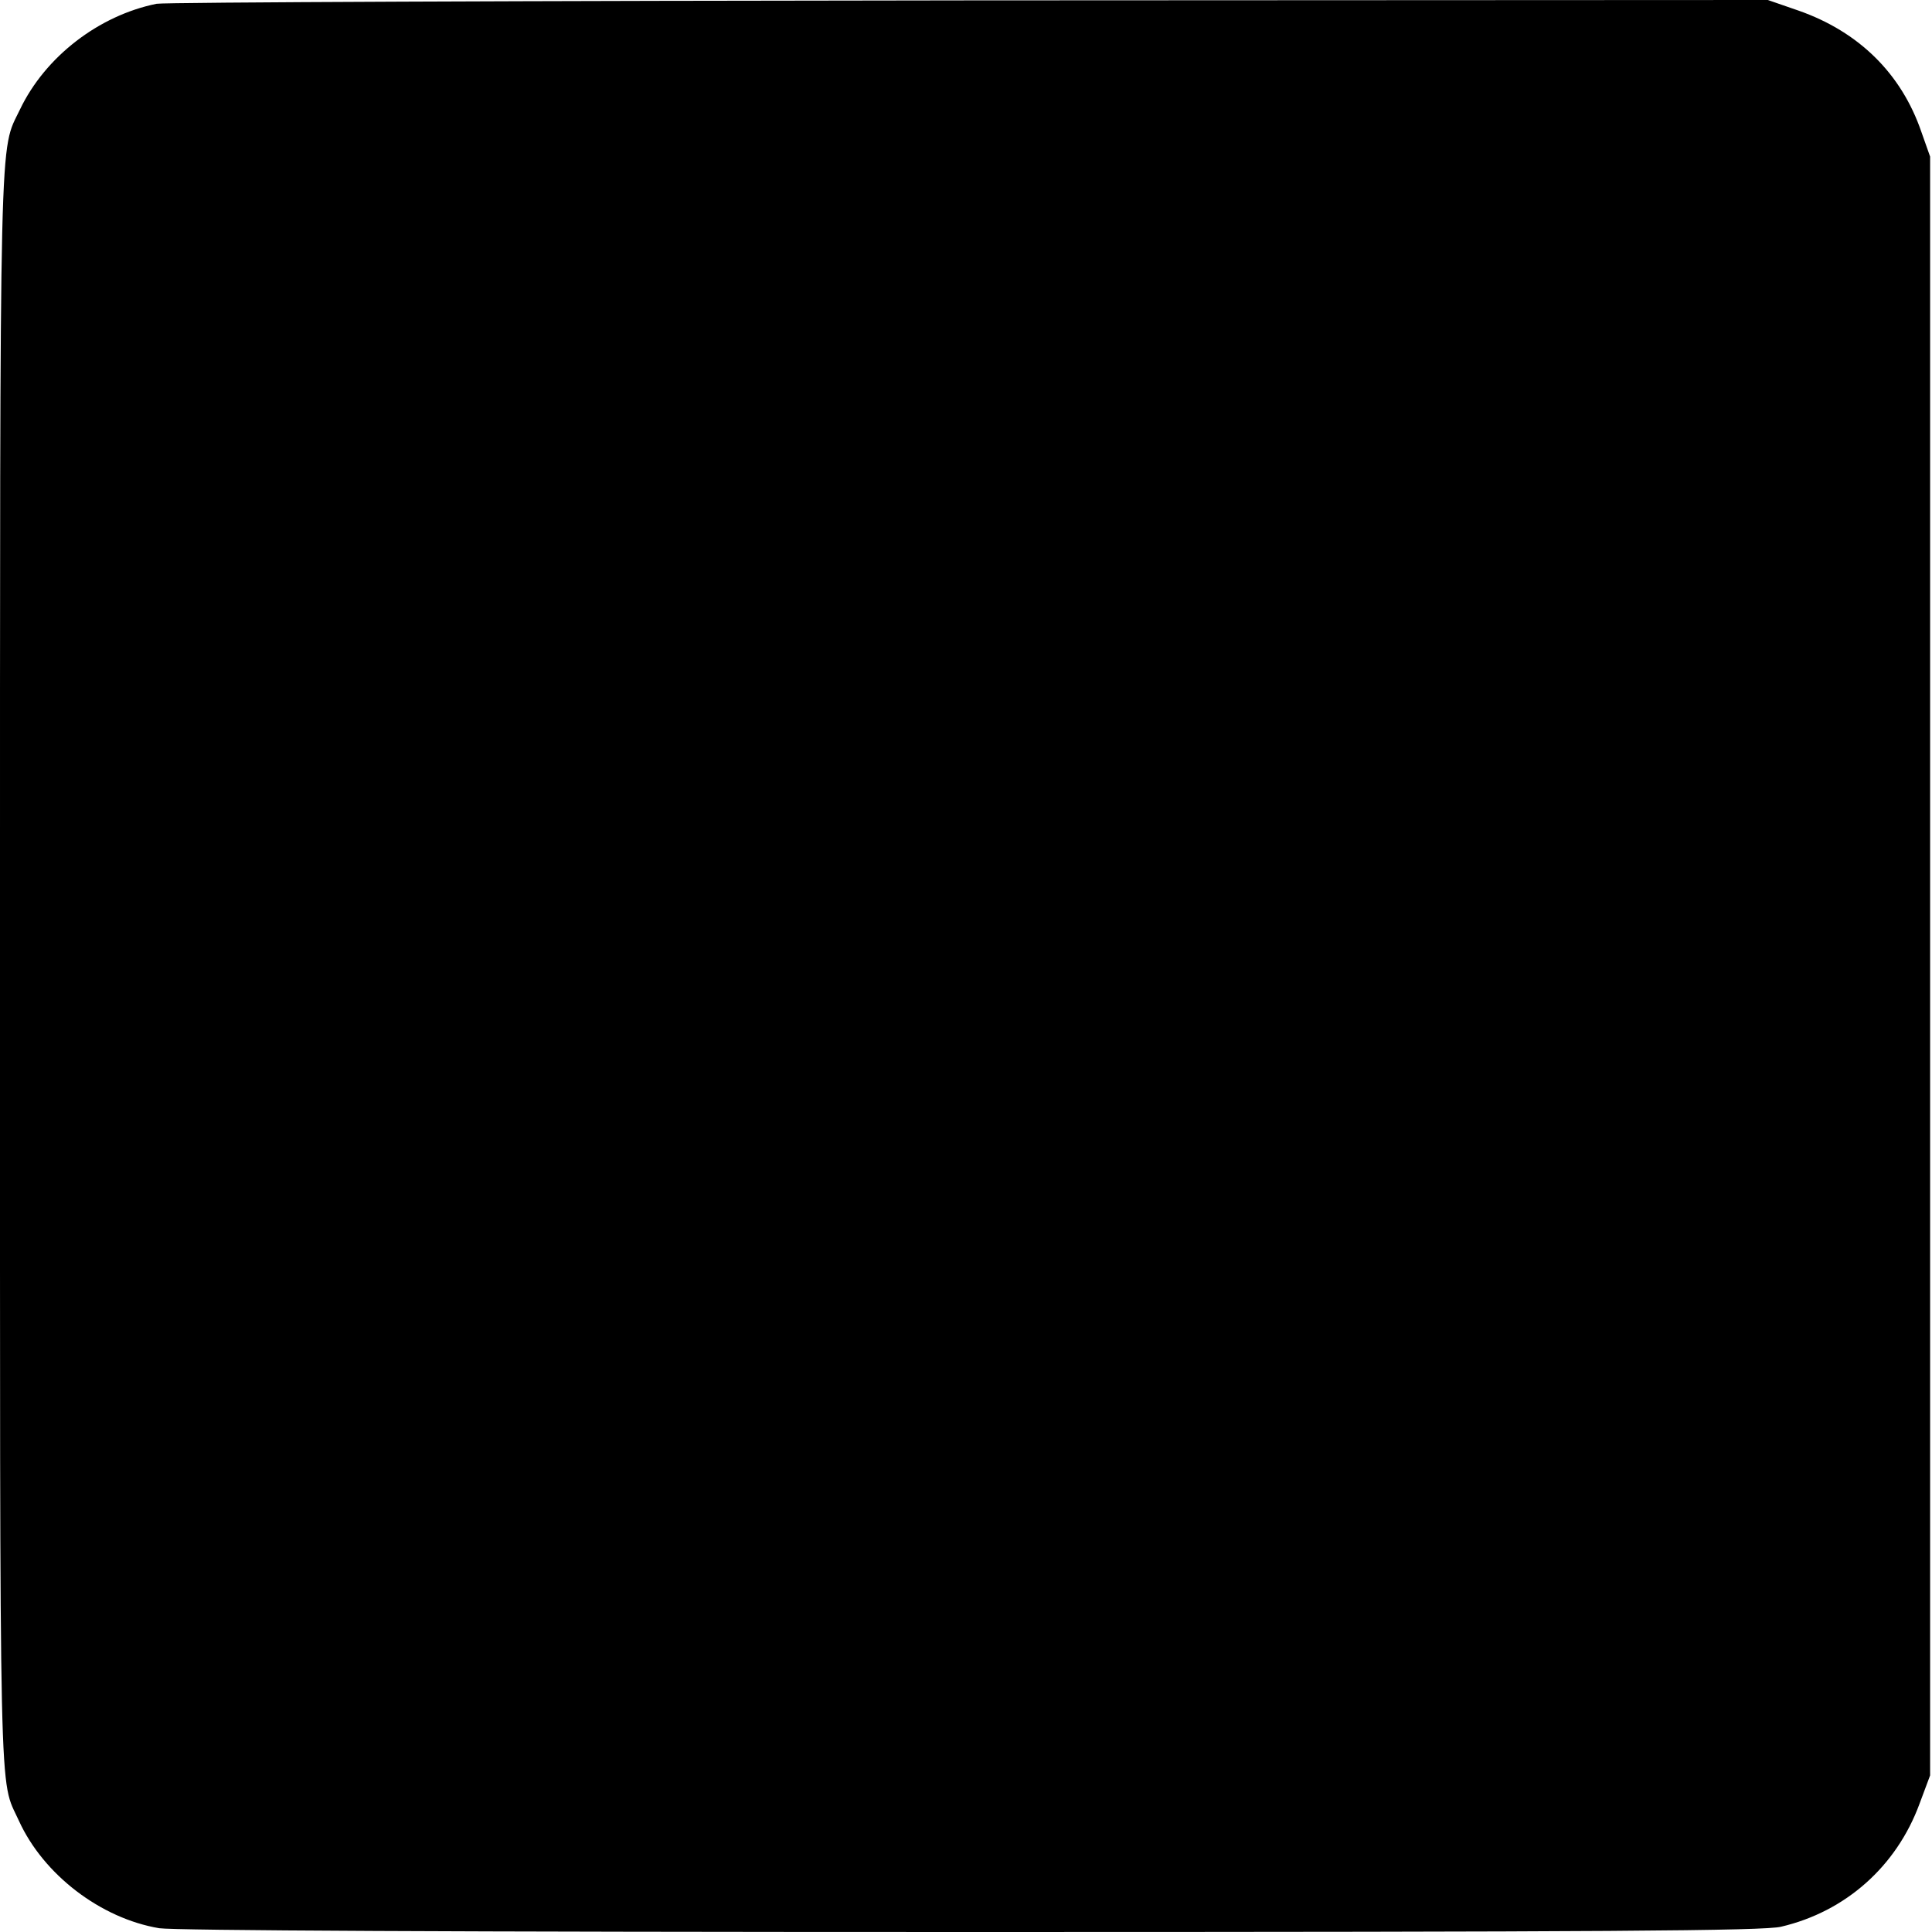
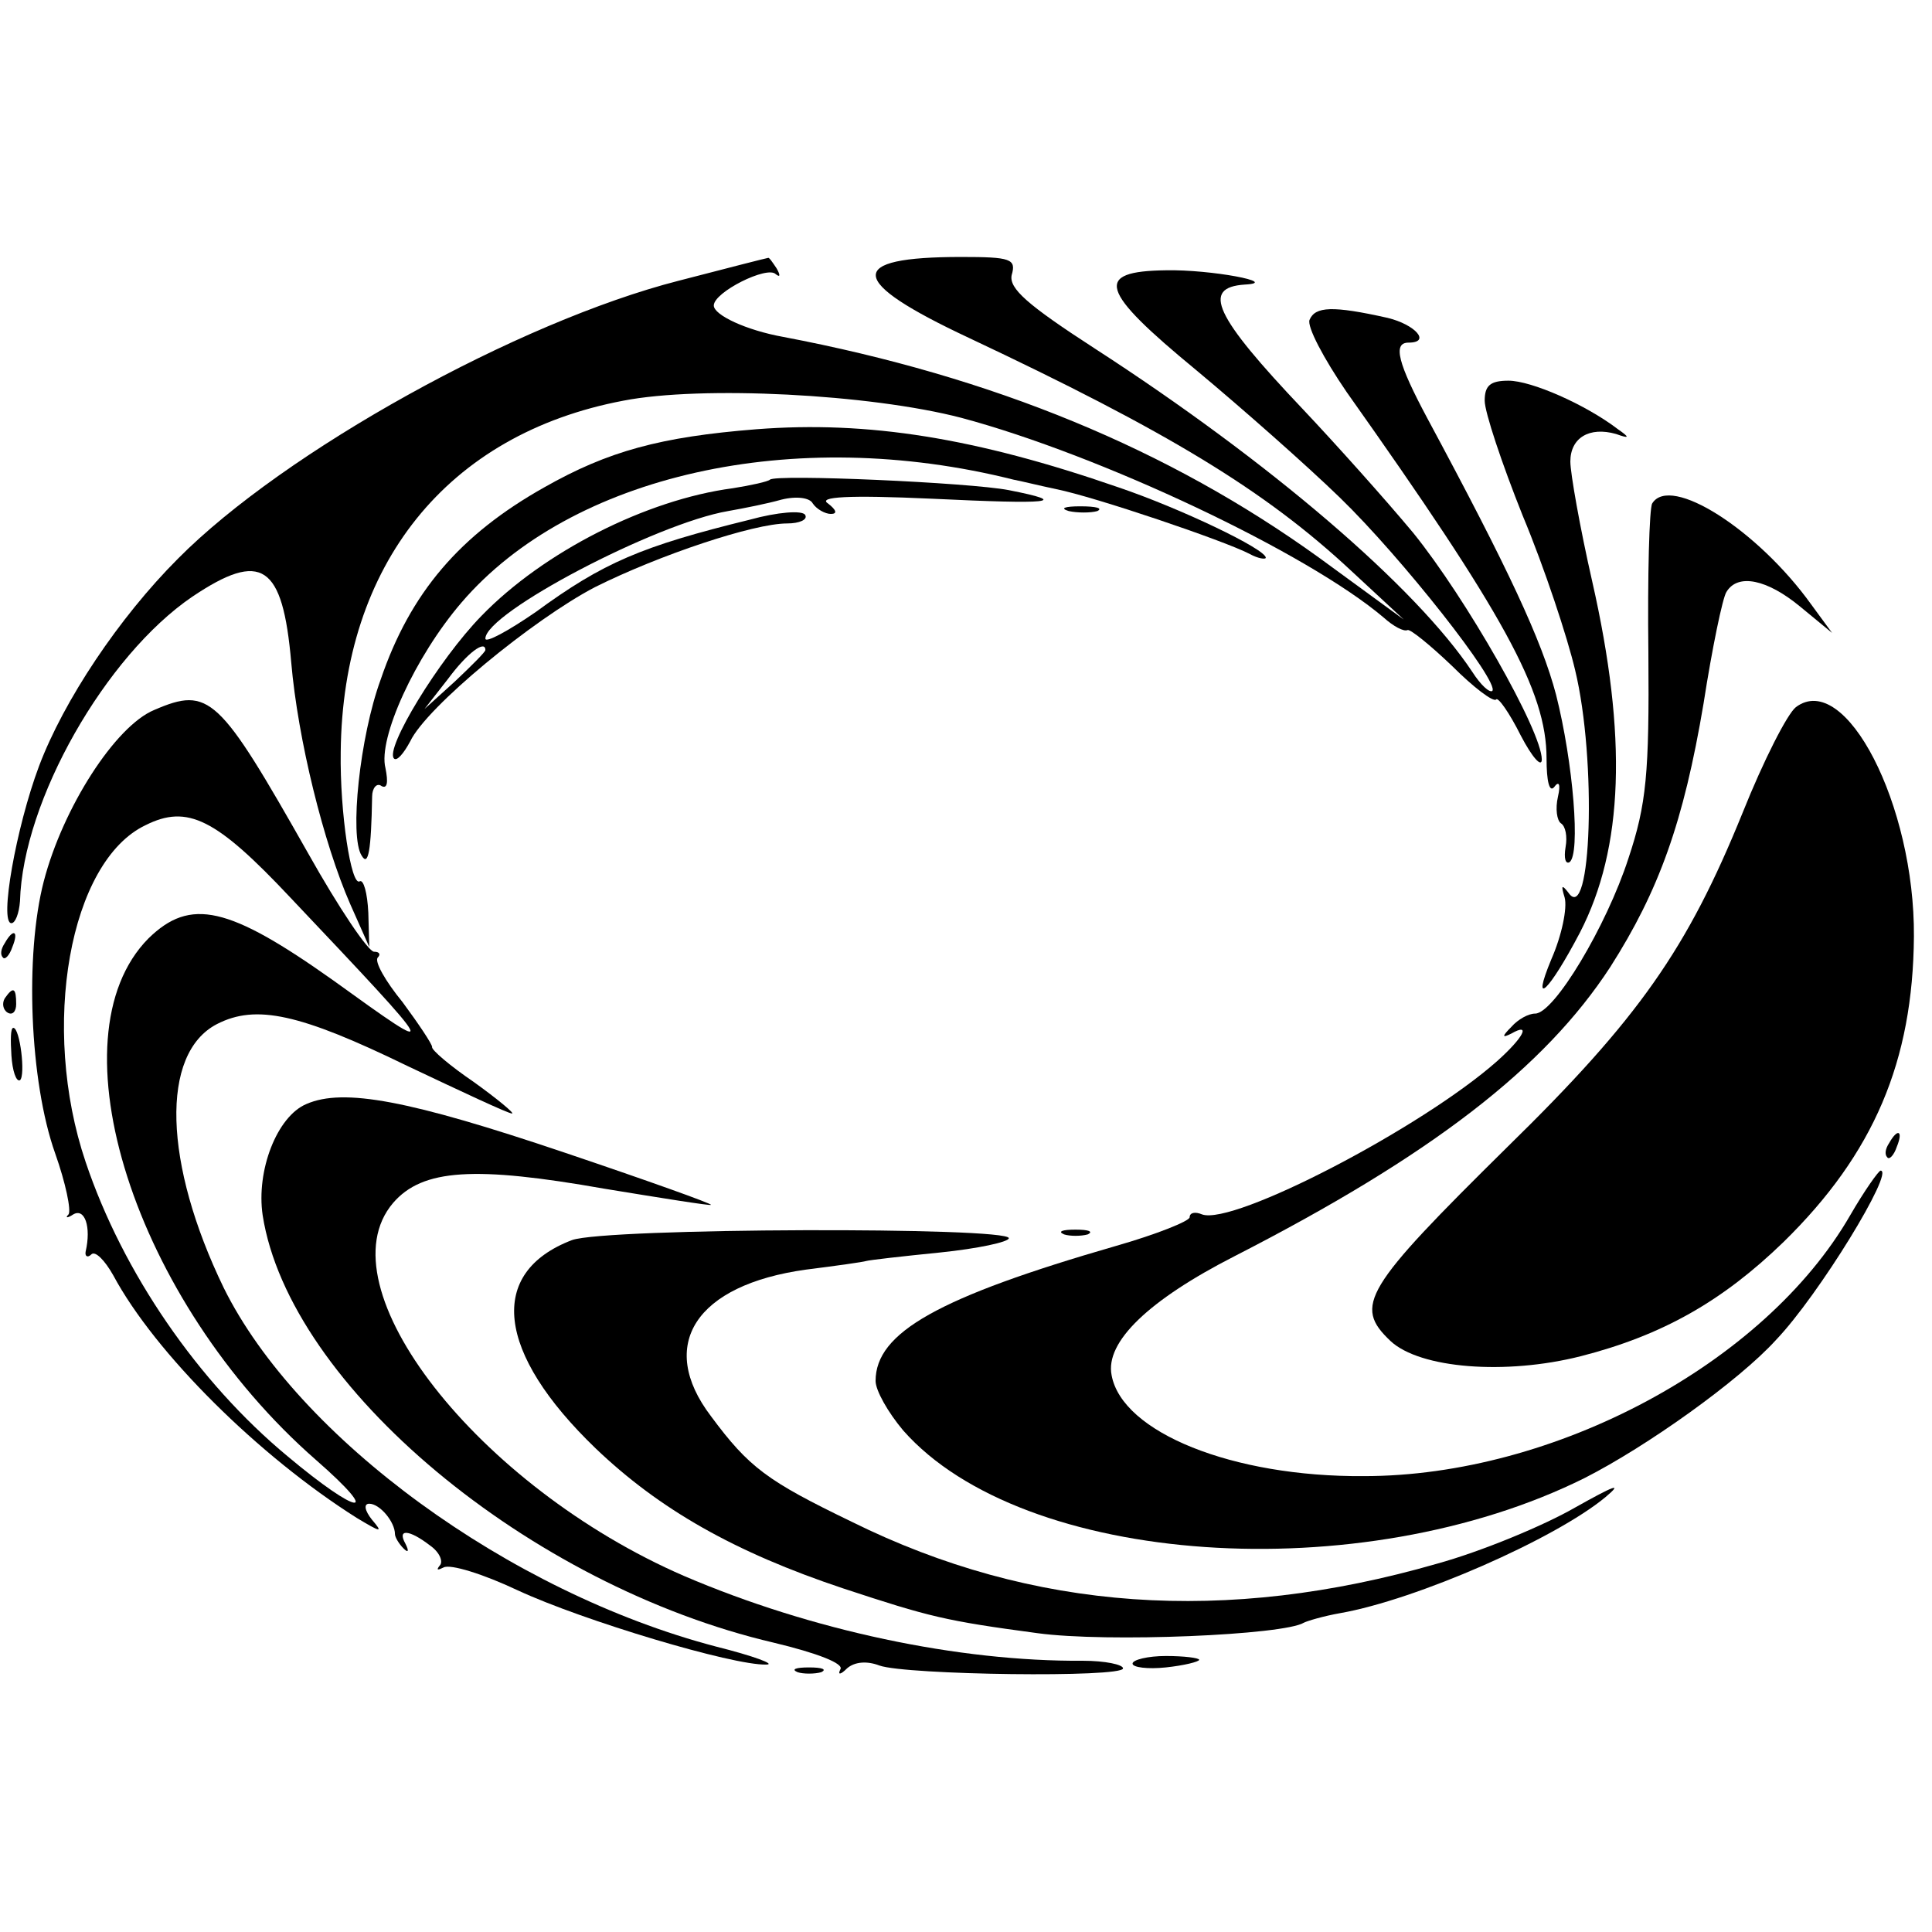
- <svg xmlns="http://www.w3.org/2000/svg" version="1.0" width="512pt" height="512pt" viewBox="0 0 512 512" preserveAspectRatio="xMidYMid meet">
-   <g transform="translate(0,512) scale(0.1,-0.1)" fill="#000000" stroke="none">
-     <path d="M415 5110 c-153 -31 -295 -140 -362 -280 -55 -115 -53 1 -53 -2276 0 -2284 -3 -2142 50 -2259 65 -143 217 -259 372 -285 42 -6 770 -10 2153 -10 1688 0 2101 3 2145 14 171 40 306 160 367 326 l28 75 0 2145 0 2145 -23 65 c-53 155 -166 266 -326 322 l-81 28 -2115 -1 c-1163 -1 -2133 -5 -2155 -9z" />
+ <svg xmlns="http://www.w3.org/2000/svg" version="1.0" width="203pt" height="203pt" viewBox="0 0 203 203" preserveAspectRatio="xMidYMid meet">
+   <g transform="translate(0,203) scale(0.1,-0.1)" fill="#000000" stroke="none">
+     <path d="M713 1735 c-168 -43 -414 -179 -526 -292 -62 -62 -120 -149 -146 -218 -24 -64 -42 -165 -29 -165 4 0 8 10 9 23 3 106 90 258 181 320 73 49 95 34 104 -69 7 -81 34 -190 62 -254 l20 -45 -1 36 c-1 21 -5 35 -9 33 -9 -6 -21 72 -20 136 2 197 112 334 297 369 82 16 259 7 355 -18 146 -39 364 -142 444 -210 10 -9 21 -15 25 -13 3 1 24 -16 47 -38 22 -22 43 -38 46 -35 2 3 14 -14 26 -38 12 -23 22 -34 22 -25 0 30 -80 170 -135 238 -30 36 -82 94 -116 130 -93 98 -107 128 -61 131 38 2 -36 16 -83 15 -76 -1 -70 -21 32 -105 48 -40 116 -100 151 -134 65 -63 168 -194 160 -203 -3 -2 -12 6 -21 20 -59 89 -213 221 -397 340 -71 46 -90 63 -87 77 5 17 -1 19 -53 19 -122 0 -120 -25 8 -85 208 -98 311 -160 402 -245 l55 -51 -89 65 c-158 114 -342 190 -563 232 -39 7 -73 23 -73 33 0 14 56 42 65 33 5 -4 5 -1 1 6 -4 6 -8 12 -9 11 -1 0 -44 -11 -94 -24z" />
+     <path d="M1376 1694 c-3 -7 15 -41 39 -76 165 -233 210 -314 210 -385 0 -24 3 -36 8 -30 5 7 7 3 4 -10 -3 -13 -1 -25 3 -28 5 -3 7 -14 5 -25 -2 -12 0 -18 4 -16 12 8 4 105 -14 176 -15 57 -50 132 -135 290 -31 58 -37 80 -20 80 24 0 7 19 -22 26 -58 13 -76 12 -82 -2z" />
+     <path d="M1560 1609 c0 -12 18 -66 40 -121 23 -55 47 -128 55 -162 23 -95 17 -269 -7 -234 -7 9 -8 8 -4 -5 3 -11 -3 -40 -14 -65 -22 -53 -2 -33 30 28 46 89 50 206 13 369 -13 57 -23 114 -23 126 0 25 20 37 48 29 14 -5 15 -4 2 5 -34 26 -91 51 -115 51 -19 0 -25 -5 -25 -21z" />
+     <path d="M795 1579 c-101 -8 -156 -23 -223 -61 -89 -50 -141 -111 -172 -202 -22 -60 -33 -165 -20 -185 7 -12 10 5 11 62 0 9 5 15 10 11 6 -3 7 4 4 19 -8 31 31 117 80 174 115 134 349 187 580 129 6 -1 26 -6 45 -10 40 -8 176 -54 203 -68 9 -5 17 -6 17 -4 0 9 -90 52 -155 74 -150 52 -263 70 -380 61z" />
+     <path d="M809 1526 c-2 -2 -20 -6 -39 -9 -91 -12 -199 -67 -264 -134 -45 -46 -102 -140 -92 -150 3 -3 10 5 17 18 17 36 129 128 194 162 68 34 167 67 202 67 13 0 22 4 19 9 -3 5 -29 3 -58 -5 -114 -28 -154 -45 -225 -97 -29 -20 -53 -33 -53 -28 0 27 179 121 255 134 17 3 42 8 56 12 16 4 30 2 33 -4 4 -6 13 -11 19 -11 7 0 6 4 -3 11 -11 7 21 9 109 5 125 -6 147 -4 81 9 -41 8 -245 17 -251 11z m-299 -179 c0 -2 -14 -16 -32 -33 l-32 -29 25 32 c20 27 39 41 39 30z" />
+     <path d="M1736 1501 c-3 -5 -5 -75 -4 -157 1 -127 -2 -159 -21 -216 -23 -71 -78 -163 -98 -163 -7 0 -18 -6 -25 -14 -10 -10 -10 -12 0 -7 21 12 13 -4 -15 -29 -79 -70 -277 -173 -310 -161 -7 3 -13 2 -13 -3 0 -4 -35 -18 -77 -30 -187 -54 -253 -91 -253 -142 0 -10 13 -33 29 -52 126 -143 481 -167 716 -50 65 33 162 102 201 145 45 47 125 178 110 178 -2 0 -17 -21 -32 -47 -90 -156 -311 -274 -511 -274 -138 -1 -254 46 -265 106 -7 35 39 79 129 125 207 106 326 198 395 304 51 80 77 152 98 277 9 58 20 111 24 117 12 20 43 13 77 -15 l34 -28 -22 30 c-56 78 -148 137 -167 106z" />
+     <path d="M1123 1493 c9 -2 23 -2 30 0 6 3 -1 5 -18 5 -16 0 -22 -2 -12 -5z" />
+     <path d="M162 1284 c-41 -17 -96 -103 -116 -180 -20 -77 -15 -210 12 -286 11 -31 17 -60 14 -64 -4 -4 -1 -4 5 0 12 7 19 -13 13 -39 -1 -5 2 -7 6 -3 4 4 14 -6 23 -22 44 -82 153 -190 256 -255 25 -15 28 -16 16 -2 -8 10 -9 17 -3 17 11 0 27 -19 27 -32 0 -3 4 -10 9 -15 5 -5 6 -3 2 5 -9 16 4 15 26 -2 10 -7 14 -17 10 -21 -4 -5 -2 -5 4 -2 7 4 42 -7 78 -24 69 -32 226 -79 261 -78 11 0 -13 9 -53 19 -217 57 -439 219 -517 377 -63 130 -67 246 -7 277 41 21 87 11 200 -44 57 -27 106 -50 110 -50 3 0 -15 15 -40 33 -25 17 -45 34 -44 37 0 3 -14 24 -31 47 -18 22 -30 43 -26 47 3 3 2 6 -4 6 -6 0 -37 46 -69 103 -94 166 -104 176 -162 151z m143 -197 c160 -169 160 -170 45 -87 -110 78 -150 87 -194 44 -103 -104 -15 -381 176 -548 71 -62 45 -59 -30 4 -94 78 -173 193 -212 309 -48 142 -17 316 63 354 44 22 74 7 152 -76z" />
+     <path d="M1887 1287 c-9 -7 -34 -56 -56 -111 -58 -143 -109 -216 -247 -351 -151 -149 -162 -167 -123 -204 31 -29 121 -36 200 -16 86 22 149 58 213 120 95 93 136 190 137 321 1 138 -72 280 -124 241z" />
+     <path d="M5 1039 c-4 -6 -5 -12 -2 -15 2 -3 7 2 10 11 7 17 1 20 -8 4z" />
+     <path d="M5 981 c-3 -5 -2 -12 3 -15 5 -3 9 1 9 9 0 17 -3 19 -12 6z" />
+     <path d="M12 921 c1 -16 5 -28 9 -26 6 5 0 55 -7 55 -3 0 -3 -13 -2 -29z" />
+     <path d="M322 870 c-31 -13 -53 -70 -46 -117 28 -179 280 -389 537 -449 46 -11 74 -22 70 -28 -3 -6 0 -6 7 1 8 7 21 8 34 3 28 -10 256 -13 256 -3 0 4 -19 8 -42 8 -131 -1 -286 32 -419 89 -217 94 -381 304 -306 392 31 36 86 39 222 15 61 -10 111 -18 112 -17 2 1 -68 26 -154 55 -163 55 -232 68 -271 51z" />
+     <path d="M1985 829 c-4 -6 -5 -12 -2 -15 2 -3 7 2 10 11 7 17 1 20 -8 4z" />
+     <path d="M601 727 c-89 -34 -80 -118 25 -219 67 -64 146 -109 260 -147 91 -30 107 -34 204 -47 73 -10 259 -2 280 11 4 2 21 7 38 10 80 14 226 78 279 122 19 16 9 12 -32 -11 -33 -19 -98 -46 -145 -59 -222 -64 -425 -50 -615 44 -89 43 -108 57 -148 111 -57 75 -16 138 100 154 32 4 60 8 63 9 3 1 38 5 78 9 39 4 72 11 72 15 0 12 -423 11 -459 -2z" />
+     <path d="M1118 733 c6 -2 18 -2 25 0 6 3 1 5 -13 5 -14 0 -19 -2 -12 -5z" />
+     <path d="M1190 282 c0 -4 16 -6 35 -4 19 2 35 6 35 8 0 2 -16 4 -35 4 -19 0 -35 -4 -35 -8z" />
+     <path d="M838 273 c6 -2 18 -2 25 0 6 3 1 5 -13 5 -14 0 -19 -2 -12 -5z" />
  </g>
</svg>
